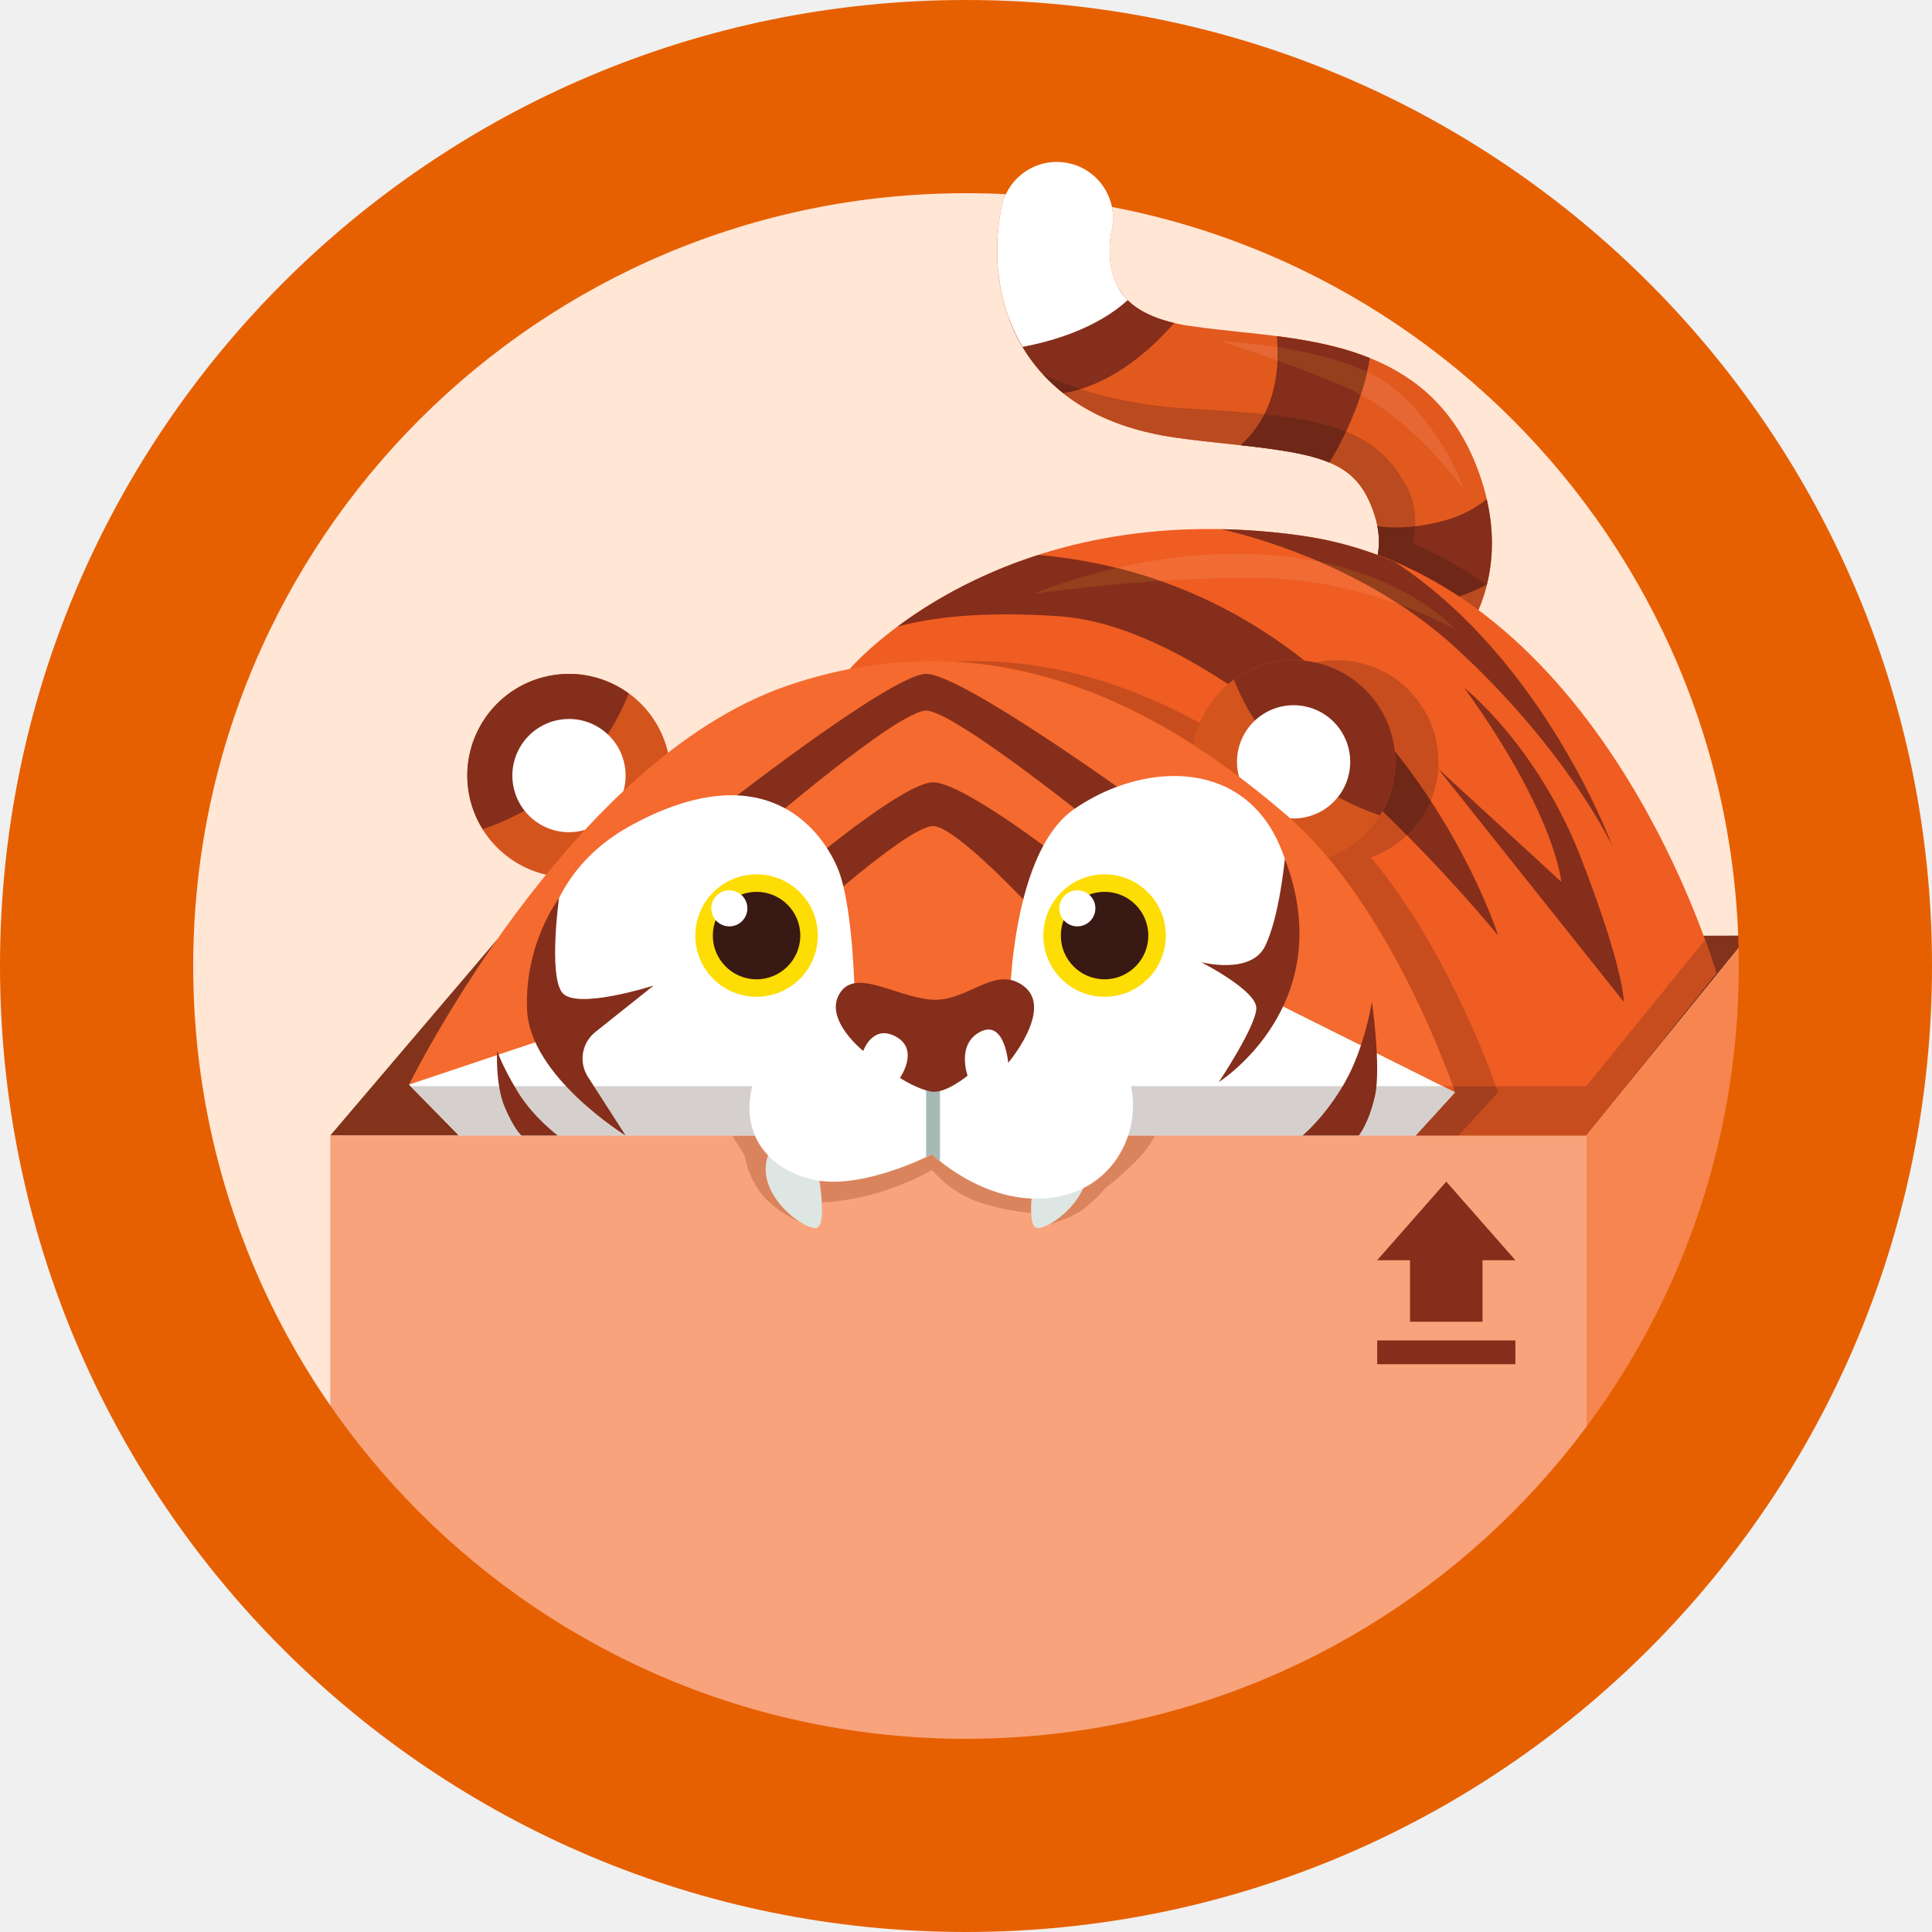
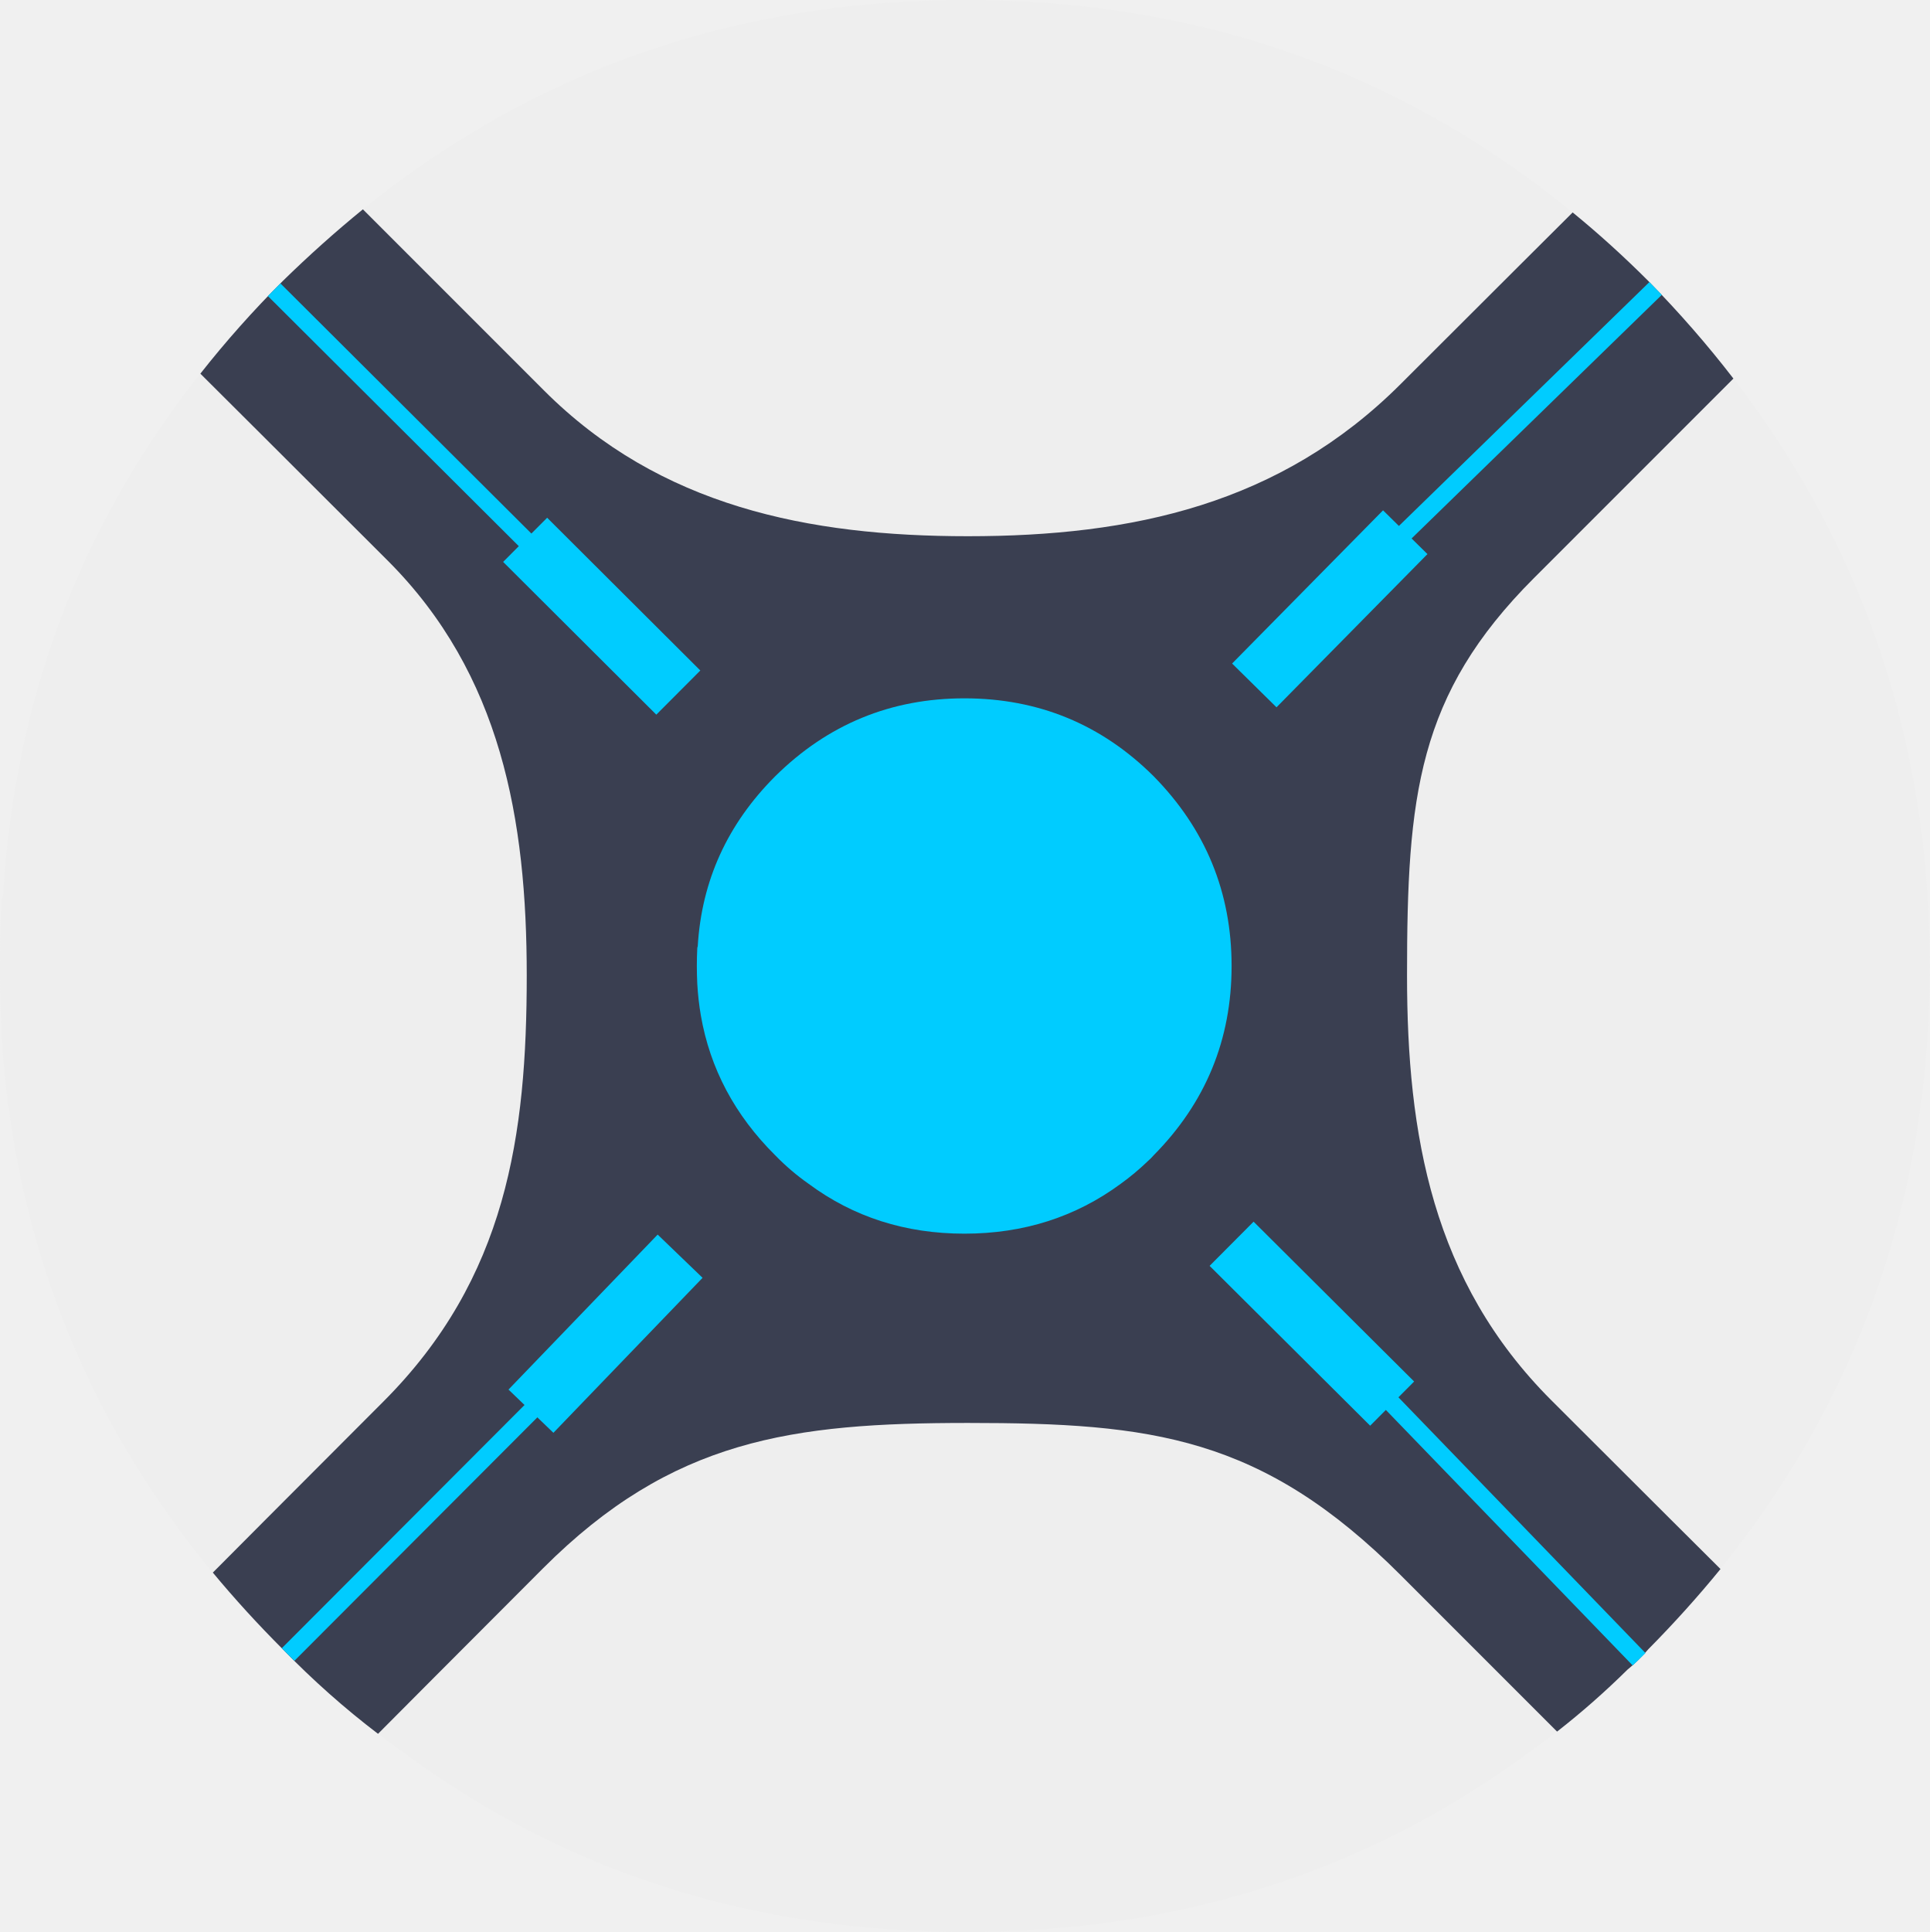
- <svg xmlns="http://www.w3.org/2000/svg" version="1.1" id="svg10" xml:space="preserve" width="1024" height="1024" viewBox="0 0 1024 1024">
-   <defs id="defs14">
-     <clipPath clipPathUnits="userSpaceOnUse" id="clipPath510">
-       <path d="m 1271.06,905.77 c 0,0 0,0 -0.01,0 0.01,0 0.01,0 0.01,0 v 0" id="path508" />
-     </clipPath>
-   </defs>
-   <g id="g18" transform="matrix(1.333333,0,0,-1.333333,198.6277,515.8368)" style="display:inline">
-     <g id="g2248" transform="matrix(4.096,0,0,4.096,425.0973,-1123.349)">
-       <circle style="fill:#ffe6d5;fill-opacity:1;fill-rule:evenodd;stroke-width:1.682" id="path2188" cx="-46.403" cy="-274.958" transform="scale(1,-1)" r="90" />
-       <path d="m -108.102,258.507 16.177,19.001 121.483,0.403 -15.767,-19.404 h -121.893" style="fill:#83331b;fill-opacity:1;fill-rule:nonzero;stroke:none;stroke-width:0.1" id="path568" />
-       <path id="path570" style="fill:#f8a37b;fill-opacity:1;fill-rule:nonzero;stroke:none;stroke-width:0.133" d="m -144.135,321.99 v 68.084 a 24.036,10.884 0 0 1 21.686,10.82 H 3.322 A 18.141,11.338 0 0 1 1.814,396.371 18.141,11.338 0 0 1 18.389,385.078 v -63.088 z" transform="matrix(0.75,0,0,-0.75,0,500)" />
-       <path d="m -38.324,249.896 c 1.962,1.06 4.991,4.244 3.122,7.428 -0.346,0.589 -0.684,0.968 -1.008,1.183 h 8.145 c -1.06,-2.333 -4.89,-5.155 -4.89,-5.155 0,0 -0.313,-0.606 -2.011,-1.941 -0.961,-0.754 -2.341,-1.237 -3.358,-1.515 m -24.041,0.131 c -1.001,0.465 -2.455,1.262 -3.478,2.348 -1.708,1.813 -2.052,4.191 -2.052,4.191 l -1.208,1.941 h 4.853 c -0.324,-0.215 -0.661,-0.594 -1.007,-1.183 -1.797,-3.062 0.935,-6.124 2.892,-7.297 m 22.287,0.961 c -1.065,0.104 -3.04,0.372 -5.015,1.03 -2.911,0.97 -4.609,3.153 -4.609,3.153 0,0 -3.275,-2.001 -7.641,-2.796 -1.458,-0.265 -2.408,-0.354 -3.028,-0.354 -0.01,0 -0.019,0 -0.029,0 -0.087,1.464 -0.387,3.029 -0.387,3.029 0,0 -0.827,2.653 -2.068,3.457 h 5.168 20.083 c -1.241,-0.804 -2.069,-3.457 -2.069,-3.457 0,0 -0.464,-2.425 -0.405,-4.062" style="fill:#da845d;fill-opacity:1;fill-rule:nonzero;stroke:none;stroke-width:0.1" id="path572" />
-       <path d="m -60.787,255.05 c 0,0 0.923,-4.821 0,-5.458 -0.922,-0.637 -6.926,3.548 -4.47,7.732 2.456,4.184 4.47,-2.274 4.47,-2.274" style="fill:#dee6e3;fill-opacity:1;fill-rule:nonzero;stroke:none;stroke-width:0.1" id="path574" />
-       <path d="m -39.673,255.05 c 0,0 -0.922,-4.821 0,-5.458 0.923,-0.637 6.927,3.548 4.471,7.732 -2.456,4.184 -4.471,-2.274 -4.471,-2.274" style="fill:#dee6e3;fill-opacity:1;fill-rule:nonzero;stroke:none;stroke-width:0.1" id="path576" />
-       <path d="m -75.274,295.46 c 1.117,-5.335 -2.302,-10.566 -7.637,-11.683 -5.335,-1.117 -10.565,2.302 -11.682,7.637 -1.117,5.335 2.302,10.566 7.637,11.683 5.335,1.117 10.565,-2.302 11.682,-7.637" style="fill:#d4541e;fill-opacity:1;fill-rule:nonzero;stroke:none;stroke-width:0.1" id="path578" />
-       <path d="m -79.137,301.411 c -2.176,1.581 -4.979,2.281 -7.819,1.686 -5.335,-1.117 -8.754,-6.348 -7.637,-11.683 0.243,-1.161 0.69,-2.224 1.282,-3.177 4.349,1.479 10.933,5.007 14.174,13.174" style="fill:#852e1b;fill-opacity:1;fill-rule:nonzero;stroke:none;stroke-width:0.1" id="path580" />
-       <path d="m -79.556,294.563 c 0.621,-2.97 -1.282,-5.881 -4.252,-6.503 -2.969,-0.622 -5.881,1.281 -6.503,4.251 -0.622,2.97 1.282,5.881 4.251,6.503 2.97,0.622 5.882,-1.281 6.504,-4.251" style="fill:#ffffff;fill-opacity:1;fill-rule:nonzero;stroke:none;stroke-width:0.1" id="path582" />
-       <path d="m -11.971,297.295 c -2.292,0 -4.427,1.456 -5.185,3.752 -0.941,2.854 0.602,5.932 3.449,6.887 1.578,0.545 9.258,3.6 6.96,10.765 -1.66,5.18 -4.8,5.934 -14.08,6.919 -1.702,0.18 -3.461,0.368 -5.289,0.629 -6.567,0.938 -11.396,3.654 -14.351,8.072 -4.312,6.445 -2.622,13.751 -2.415,14.562 0.744,2.922 3.717,4.683 6.64,3.943 2.922,-0.745 4.687,-3.718 3.942,-6.64 0.002,0 -0.74,-3.391 0.946,-5.845 1.168,-1.701 3.45,-2.804 6.783,-3.281 1.632,-0.233 3.292,-0.409 4.897,-0.58 8.623,-0.915 19.355,-2.056 23.327,-14.443 4.228,-13.187 -6.004,-21.855 -13.912,-24.464 -0.568,-0.187 -1.145,-0.276 -1.712,-0.276" style="fill:#e2591e;fill-opacity:1;fill-rule:nonzero;stroke:none;stroke-width:0.1" id="path584" />
-       <path d="m -31.354,340.339 -0.162,0.262 c -3.6,-2.3 -8.146,-2.791 -10.691,-2.868 0.426,-1.138 0.987,-2.289 1.74,-3.414 0.966,-1.445 2.153,-2.688 3.516,-3.766 4.784,0.793 8.636,4.38 10.757,6.815 -2.455,0.573 -4.194,1.564 -5.16,2.971" style="fill:#852e1b;fill-opacity:1;fill-rule:nonzero;stroke:none;stroke-width:0.1" id="path588" />
-       <path d="m -19.759,325.501 c 3.913,-0.433 6.655,-0.862 8.622,-1.688 1.349,2.24 3.232,5.957 3.93,10.147 -2.897,1.167 -6.016,1.739 -9.03,2.126 0.263,-2.716 0.078,-7.398 -3.522,-10.585" style="fill:#852e1b;fill-opacity:1;fill-rule:nonzero;stroke:none;stroke-width:0.1" id="path590" />
-       <path d="m 4.156,311.991 c 0.613,2.488 0.673,5.256 -0.025,8.278 -1.075,-0.869 -2.457,-1.657 -4.202,-2.11 -2.954,-0.768 -5.066,-0.721 -6.408,-0.509 0.581,-2.947 -0.577,-5.128 -2.15,-6.674 4.852,-2.119 9.593,-0.653 12.785,1.015" style="fill:#852e1b;fill-opacity:1;fill-rule:nonzero;stroke:none;stroke-width:0.1" id="path592" />
-       <path d="m -6.447,314.857 c -0.003,10e-4 -0.006,0.003 -0.009,0.004 0.012,0.064 0.024,0.128 0.034,0.193 l 0.001,0.002 0.028,0.238 c 0.031,0.251 0.052,0.506 0.056,0.77 l 0.001,0.16 c -0.004,0.338 -0.027,0.685 -0.081,1.047 l 10e-4,-10e-4 c -0.066,0.45 -0.167,0.916 -0.322,1.404 0.111,-0.352 0.199,-0.693 0.265,-1.025 -0.002,0 -0.004,0 -0.006,10e-4 0.201,-1.021 0.194,-1.95 0.032,-2.793 m -0.292,3.82 c -0.003,0.007 -0.005,0.015 -0.008,0.022 -0.856,2.671 -2.105,4.165 -4.386,5.121 v 0 c 2.281,-0.956 3.53,-2.45 4.386,-5.121 0.003,-0.007 0.005,-0.015 0.008,-0.022 m -13.018,6.825 c -0.347,0.039 -0.704,0.077 -1.07,0.116 -1.702,0.18 -3.461,0.368 -5.29,0.629 -0.048,0.007 -0.097,0.014 -0.146,0.022 0.049,-0.008 0.098,-0.015 0.147,-0.022 1.828,-0.261 3.587,-0.449 5.289,-0.629 0.366,-0.039 0.723,-0.077 1.07,-0.116 v 0 m -6.54,0.772 c -0.007,10e-4 -0.015,0.002 -0.023,0.003 0.008,-0.001 0.015,-0.002 0.023,-0.003 m -0.075,0.011 c -0.001,0 -0.002,0 -0.003,0 0,0 0.002,0 0.003,0" style="fill:#83bad2;fill-opacity:1;fill-rule:nonzero;stroke:none;stroke-width:0.1" id="path594" />
-       <path d="m 3.323,309.507 c -0.608,0.453 -1.229,0.89 -1.865,1.311 0.962,0.334 1.851,0.733 2.646,1.146 0.013,-0.008 0.025,-0.017 0.037,-0.026 -0.211,-0.844 -0.488,-1.653 -0.818,-2.431 m -7.988,8.008 c -0.71,0 -1.312,0.056 -1.808,0.134 -0.066,0.332 -0.154,0.673 -0.265,1.025 -10e-4,10e-4 -10e-4,0.002 -10e-4,0.003 -0.003,0.007 -0.005,0.015 -0.008,0.022 -0.856,2.671 -2.105,4.165 -4.386,5.121 0.494,0.82 1.059,1.839 1.612,3.006 2.749,-1.108 4.625,-2.821 6.016,-5.603 0.566,-1.131 0.757,-2.351 0.695,-3.592 -0.685,-0.082 -1.303,-0.116 -1.855,-0.116 m -15.092,7.987 c -0.347,0.039 -0.704,0.077 -1.07,0.116 -1.702,0.18 -3.461,0.368 -5.289,0.629 -0.049,0.007 -0.098,0.014 -0.147,0.022 -0.011,0.001 -0.023,0.003 -0.034,0.005 -0.008,10e-4 -0.015,0.002 -0.023,0.003 -0.018,0.003 -0.035,0.005 -0.052,0.008 -0.001,0 -0.003,0 -0.003,0 -4.878,0.737 -8.769,2.481 -11.64,5.178 0.341,-0.316 0.696,-0.619 1.064,-0.91 0.568,0.094 1.123,0.228 1.664,0.394 2.752,-0.893 6.221,-1.645 10.437,-1.887 2.795,-0.16 5.246,-0.326 7.403,-0.556 -0.54,-1.068 -1.287,-2.095 -2.31,-3.002" style="fill:#ba4a1f;fill-opacity:1;fill-rule:nonzero;stroke:none;stroke-width:0.1" id="path596" />
-       <path d="m -36.951,330.553 c -0.368,0.291 -0.723,0.594 -1.064,0.91 -0.306,0.287 -0.6,0.585 -0.883,0.893 1.024,-0.474 2.227,-0.959 3.611,-1.409 -0.541,-0.166 -1.096,-0.3 -1.664,-0.394" style="fill:#6f2717;fill-opacity:1;fill-rule:nonzero;stroke:none;stroke-width:0.1" id="path598" />
-       <path d="m -11.133,323.82 c -1.97,0.825 -4.707,1.249 -8.624,1.682 v 0 c 1.023,0.907 1.77,1.934 2.31,3.002 3.255,-0.346 5.842,-0.838 7.926,-1.678 -0.553,-1.167 -1.118,-2.186 -1.612,-3.006 v 0" style="fill:#6f2717;fill-opacity:1;fill-rule:nonzero;stroke:none;stroke-width:0.1" id="path600" />
-       <path d="m 1.458,310.818 c -2.431,1.612 -5.063,2.99 -7.905,4.039 0.162,0.843 0.169,1.772 -0.032,2.793 0.002,-10e-4 0.004,-10e-4 0.006,-10e-4 0.496,-0.078 1.098,-0.134 1.808,-0.134 0.552,0 1.17,0.034 1.855,0.116 -0.027,-0.549 -0.104,-1.101 -0.219,-1.652 2.551,-1.103 4.934,-2.454 7.133,-4.015 -0.795,-0.413 -1.684,-0.812 -2.646,-1.146" style="fill:#6f2717;fill-opacity:1;fill-rule:nonzero;stroke:none;stroke-width:0.1" id="path602" />
-       <path d="m 1.956,321.14 c 0,0 -4.428,6.195 -10.044,9.266 0.233,0.715 0.442,1.456 0.617,2.217 0.927,-0.436 1.771,-0.935 2.477,-1.507 4.964,-4.019 6.95,-9.976 6.95,-9.976 m -18.127,12.572 c -3.248,1.173 -5.535,1.865 -5.535,1.865 0,0 2.427,-0.091 5.54,-0.568 0.014,-0.409 0.015,-0.844 -0.005,-1.297" style="fill:#e66733;fill-opacity:1;fill-rule:nonzero;stroke:none;stroke-width:0.1" id="path604" />
-       <path d="m -8.088,330.406 c -0.478,0.261 -0.964,0.5 -1.456,0.71 -2.364,1.009 -4.67,1.89 -6.627,2.596 0.02,0.453 0.019,0.888 0.005,1.297 2.763,-0.423 6.066,-1.15 8.695,-2.386 -0.175,-0.761 -0.384,-1.502 -0.617,-2.217" style="fill:#94401d;fill-opacity:1;fill-rule:nonzero;stroke:none;stroke-width:0.1" id="path606" />
-       <path d="m -57.687,303.784 c 0,0 14.474,17.064 43.825,12.94 29.351,-4.124 40.267,-42.45 40.267,-42.45 l -12.614,-15.767 h -71.478 v 45.277" style="fill:#ef5d22;fill-opacity:1;fill-rule:nonzero;stroke:none;stroke-width:0.1" id="path608" />
-       <path d="m -53.065,307.89 c 3.118,0.854 8.074,1.536 15.715,1.011 18.532,-1.273 42.591,-30.99 42.591,-30.99 0,0 -10.668,33.893 -44.619,36.942 -6.085,-1.951 -10.642,-4.693 -13.687,-6.963" style="fill:#852e1b;fill-opacity:1;fill-rule:nonzero;stroke:none;stroke-width:0.1" id="path610" />
-       <path d="m 5.028,263.299 h -4.184 c -1.15,3.215 -6.923,18.376 -16.161,26.318 -7.613,6.544 -18.654,14.166 -32.41,14.879 0.704,0.036 1.401,0.054 2.092,0.054 9.919,0 18.501,-3.657 25.49,-8.144 0.021,0.129 0.034,0.258 0.061,0.388 0.293,1.403 0.874,2.67 1.665,3.758 5.534,-3.983 10.713,-8.764 14.808,-12.906 -0.999,-0.954 -2.191,-1.692 -3.497,-2.159 6.883,-8.215 11.163,-19.471 12.136,-22.188 m -6.338,27.706 c -2.837,4.334 -6.709,9.107 -11.819,13.25 0.149,0.042 0.3,0.08 0.451,0.116 l 0.167,0.041 c 0.259,0.056 0.521,0.099 0.786,0.134 l 0.227,0.033 c 0.249,0.027 0.501,0.04 0.754,0.048 0.091,0.003 0.181,0.012 0.273,0.012 0.008,0 0.015,0 0.023,0 0.245,0 0.492,-0.016 0.74,-0.034 0.09,-0.006 0.18,-0.006 0.271,-0.015 0.344,-0.035 0.689,-0.086 1.035,-0.159 5.335,-1.117 8.754,-6.347 7.637,-11.682 -0.117,-0.56 -0.289,-1.092 -0.492,-1.606 l -0.034,-0.091 c -0.006,-0.016 -0.012,-0.031 -0.019,-0.047" style="fill:#c74d1f;fill-opacity:1;fill-rule:nonzero;stroke:none;stroke-width:0.1" id="path612" />
-       <path d="m -3.611,287.646 c -4.095,4.142 -9.274,8.923 -14.808,12.906 0.616,0.847 1.361,1.585 2.198,2.193 v 0 c 0.269,0.196 0.548,0.378 0.835,0.545 l 0.017,0.01 c 0.278,0.161 0.564,0.309 0.857,0.443 l 0.053,0.025 c 0.278,0.125 0.562,0.236 0.852,0.335 l 0.105,0.038 c 0.124,0.04 0.248,0.078 0.373,0.114 5.11,-4.143 8.982,-8.916 11.819,-13.25 -0.207,-0.503 -0.456,-0.98 -0.737,-1.433 v -0.001 c -0.442,-0.711 -0.969,-1.357 -1.564,-1.925" style="fill:#6f2717;fill-opacity:1;fill-rule:nonzero;stroke:none;stroke-width:0.1" id="path614" />
-       <path d="m -24.269,296.794 c -1.117,-5.335 2.303,-10.565 7.637,-11.682 5.335,-1.117 10.566,2.302 11.683,7.637 1.117,5.335 -2.302,10.565 -7.637,11.682 -5.335,1.117 -10.565,-2.302 -11.683,-7.637" style="fill:#d4541e;fill-opacity:1;fill-rule:nonzero;stroke:none;stroke-width:0.1" id="path616" />
-       <path d="m -20.406,302.745 c 2.176,1.581 4.98,2.281 7.82,1.686 5.335,-1.117 8.754,-6.347 7.637,-11.682 -0.243,-1.162 -0.691,-2.225 -1.282,-3.178 -4.35,1.48 -10.934,5.007 -14.175,13.174" style="fill:#852e1b;fill-opacity:1;fill-rule:nonzero;stroke:none;stroke-width:0.1" id="path618" />
-       <path d="m -19.986,295.897 c -0.622,-2.969 1.282,-5.881 4.251,-6.503 2.97,-0.622 5.881,1.282 6.503,4.251 0.622,2.97 -1.281,5.882 -4.251,6.504 -2.97,0.621 -5.881,-1.282 -6.503,-4.252" style="fill:#ffffff;fill-opacity:1;fill-rule:nonzero;stroke:none;stroke-width:0.1" id="path620" />
-       <path d="m -95.609,258.507 -4.852,4.94 c 0,0 15.465,31.449 36.75,38.724 21.286,7.276 38.024,-3.64 48.394,-12.554 10.37,-8.915 16.373,-26.926 16.373,-26.926 l -3.82,-4.184 h -92.845" style="fill:#f46a2f;fill-opacity:1;fill-rule:nonzero;stroke:none;stroke-width:0.1" id="path622" />
-       <path d="m -71.124,289.571 c 0,0 17.435,13.737 20.853,13.737 3.419,0 20.078,-12.054 20.078,-12.054 l -2.762,-3.317 c 0,0 -14.548,11.807 -17.316,11.807 -2.768,0 -16.459,-11.807 -16.459,-11.807 l -4.394,1.634" style="fill:#852e1b;fill-opacity:1;fill-rule:nonzero;stroke:none;stroke-width:0.1" id="path624" />
-       <path d="m -62.485,284.293 c 0,0 10.016,8.491 12.885,8.491 2.869,0 12.401,-7.399 12.401,-7.399 l -2.597,-5.067 c 0,0 -7.579,8.22 -9.804,8.22 -2.225,0 -10.777,-7.641 -10.777,-7.641 l -2.108,3.396" style="fill:#852e1b;fill-opacity:1;fill-rule:nonzero;stroke:none;stroke-width:0.1" id="path626" />
-       <path d="m -100.461,263.447 13.49,4.52 c 0,0 -4.302,14.009 8.251,20.74 12.553,6.731 18.102,-0.182 19.83,-4.184 1.729,-4.003 1.729,-14.555 1.729,-14.555 h 14.954 c 0,0 -0.157,15.707 6.271,20.194 6.428,4.488 16.095,5.094 19.873,-3.274 3.778,-8.369 0,-15.646 0,-15.646 l 17.119,-8.551 -3.82,-4.184 h -92.845 l -4.852,4.94" style="fill:#ffffff;fill-opacity:1;fill-rule:nonzero;stroke:none;stroke-width:0.1" id="path628" />
-       <path d="m -60.787,277.911 c 0,-3.282 -2.66,-5.943 -5.943,-5.943 -3.282,0 -5.943,2.661 -5.943,5.943 0,3.282 2.661,5.943 5.943,5.943 3.283,0 5.943,-2.661 5.943,-5.943" style="fill:#fddd04;fill-opacity:1;fill-rule:nonzero;stroke:none;stroke-width:0.1" id="path630" />
-       <path d="m -62.485,277.911 c 0,-2.344 -1.901,-4.245 -4.245,-4.245 -2.344,0 -4.244,1.901 -4.244,4.245 0,2.344 1.9,4.244 4.244,4.244 2.344,0 4.245,-1.9 4.245,-4.244" style="fill:#391913;fill-opacity:1;fill-rule:nonzero;stroke:none;stroke-width:0.1" id="path632" />
-       <path d="m -67.622,280.554 c 0,-0.967 -0.784,-1.751 -1.751,-1.751 -0.967,0 -1.751,0.784 -1.751,1.751 0,0.967 0.784,1.751 1.751,1.751 0.967,0 1.751,-0.784 1.751,-1.751" style="fill:#ffffff;fill-opacity:1;fill-rule:nonzero;stroke:none;stroke-width:0.1" id="path634" />
-       <path d="m -27.012,277.911 c 0,-3.282 -2.661,-5.943 -5.943,-5.943 -3.282,0 -5.943,2.661 -5.943,5.943 0,3.282 2.661,5.943 5.943,5.943 3.282,0 5.943,-2.661 5.943,-5.943" style="fill:#fddd04;fill-opacity:1;fill-rule:nonzero;stroke:none;stroke-width:0.1" id="path636" />
-       <path d="m -28.71,277.911 c 0,-2.344 -1.901,-4.245 -4.245,-4.245 -2.344,0 -4.244,1.901 -4.244,4.245 0,2.344 1.9,4.244 4.244,4.244 2.344,0 4.245,-1.9 4.245,-4.244" style="fill:#391913;fill-opacity:1;fill-rule:nonzero;stroke:none;stroke-width:0.1" id="path638" />
-       <path d="m -33.847,280.554 c 0,-0.967 -0.784,-1.751 -1.752,-1.751 -0.967,0 -1.751,0.784 -1.751,1.751 0,0.967 0.784,1.751 1.751,1.751 0.968,0 1.752,-0.784 1.752,-1.751" style="fill:#ffffff;fill-opacity:1;fill-rule:nonzero;stroke:none;stroke-width:0.1" id="path640" />
-       <path d="m 13.791,258.507 h -12.371 l 3.821,4.184 c 0,0 -0.072,0.214 -0.213,0.608 h 8.763 l 11.536,14.197 c 0.723,-1.989 1.073,-3.206 1.078,-3.222 v 0 0 l -12.614,-15.767" style="fill:#c74d1f;fill-opacity:1;fill-rule:nonzero;stroke:none;stroke-width:0.1" id="path642" />
-       <path d="m 1.42,258.507 h -4.184 l 3.82,4.184 c 0,0 -0.071,0.214 -0.212,0.608 h 4.184 c 0.141,-0.394 0.213,-0.608 0.213,-0.608 l -3.821,-4.184" style="fill:#a33f1e;fill-opacity:1;fill-rule:nonzero;stroke:none;stroke-width:0.1" id="path644" />
-       <path d="m 1.056,262.691 -1.217,0.608 h 1.005 c 0.141,-0.394 0.212,-0.608 0.212,-0.608 v 0" style="fill:#de581d;fill-opacity:1;fill-rule:nonzero;stroke:none;stroke-width:0.1" id="path646" />
-       <path d="m -2.764,258.507 h -92.845 l -4.706,4.792 h 100.154 l 1.217,-0.608 -3.82,-4.184" style="fill:#d5d0cd;fill-opacity:1;fill-rule:nonzero;stroke:none;stroke-width:0.1" id="path648" />
-       <path d="m -58.975,271.483 c 0,0 -5.68,-1.462 -7.755,-6.855 -2.075,-5.394 0.745,-9.305 5.475,-10.397 4.731,-1.091 11.553,2.456 11.553,2.456 0,0 5.602,-5.458 12.352,-4.093 6.75,1.364 8.934,9.096 5.659,13.736 -3.275,4.639 -11.28,5.153 -11.28,5.153 0,0 -12.179,-3.488 -16.004,0" style="fill:#ffffff;fill-opacity:1;fill-rule:nonzero;stroke:none;stroke-width:0.1" id="path650" />
-       <path d="m -49.702,256.687 c 0,0 0.282,-0.27 0.773,-0.664 v 8.605 c 0,0.37 -0.301,0.671 -0.671,0.671 -0.369,0 -0.671,-0.301 -0.671,-0.671 v -8.217 c 0.356,0.167 0.569,0.276 0.569,0.276" style="fill:#a6b9b5;fill-opacity:1;fill-rule:nonzero;stroke:none;stroke-width:0.1" id="path652" />
-       <path d="m -42.306,265.564 c 0,0 4.394,5.176 1.554,7.403 -2.841,2.228 -5.535,-1.611 -9.101,-1.267 -3.566,0.344 -7.301,3.095 -8.825,0.572 -1.523,-2.522 2.303,-5.562 2.303,-5.562 0,0 0.908,2.659 3.196,1.379 2.289,-1.28 0.361,-3.99 0.361,-3.99 0,0 1.685,-1.104 3.059,-1.331 1.374,-0.228 3.509,1.549 3.509,1.549 0,0 -1.109,3.074 1.246,4.262 2.356,1.189 2.698,-3.015 2.698,-3.015" style="fill:#852e1b;fill-opacity:1;fill-rule:nonzero;stroke:none;stroke-width:0.1" id="path654" />
-       <path d="m -85.905,281.528 c 0,0 -3.367,-4.374 -3.094,-10.832 0.273,-6.459 9.56,-12.189 9.56,-12.189 l -3.656,5.688 c -0.913,1.42 -0.603,3.3 0.717,4.353 l 5.659,4.513 c 0,0 -7.641,-2.456 -8.914,-0.637 -1.274,1.82 -0.272,9.104 -0.272,9.104" style="fill:#852e1b;fill-opacity:1;fill-rule:nonzero;stroke:none;stroke-width:0.1" id="path656" />
-       <path d="m -15.458,285.38 c 0,0 -0.525,-5.679 -1.92,-8.498 -1.396,-2.82 -6.217,-1.547 -6.217,-1.547 0,0 5.367,-2.729 5.367,-4.457 0,-1.729 -3.639,-7.186 -3.639,-7.186 0,0 11.817,7.446 6.409,21.688" style="fill:#852e1b;fill-opacity:1;fill-rule:nonzero;stroke:none;stroke-width:0.1" id="path658" />
-       <path d="m -86.027,258.507 c 0,0 -2.365,1.758 -3.882,4.245 -1.516,2.486 -2.001,4.002 -2.001,4.002 0,0 -0.182,-3.275 0.728,-5.458 0.91,-2.183 1.637,-2.789 1.637,-2.789 h 3.518" style="fill:#852e1b;fill-opacity:1;fill-rule:nonzero;stroke:none;stroke-width:0.1" id="path660" />
-       <path d="m -13.741,258.507 c 0,0 2.209,1.81 4.124,5.185 1.915,3.374 2.608,7.791 2.608,7.791 0,0 0.909,-6.366 0.303,-9.095 -0.607,-2.729 -1.577,-3.881 -1.577,-3.881 h -5.458" style="fill:#852e1b;fill-opacity:1;fill-rule:nonzero;stroke:none;stroke-width:0.1" id="path662" />
-       <path d="m -4.788,314.174 c -2.809,1.198 -5.822,2.093 -9.074,2.55 -2.707,0.38 -5.285,0.578 -7.739,0.628 4.835,-1.15 14.841,-4.264 22.793,-11.581 10.901,-10.029 15.146,-19.22 15.146,-19.22 0,0 -6.557,18.098 -21.126,27.623" style="fill:#852e1b;fill-opacity:1;fill-rule:nonzero;stroke:none;stroke-width:0.1" id="path664" />
-       <path d="m 1.956,301.951 c 0,0 7.105,-5.586 11.35,-16.571 4.245,-10.985 4.124,-13.897 4.124,-13.897 l -18.072,22.682 12.008,-11.037 c 0,0 -0.486,6.443 -9.41,18.823" style="fill:#852e1b;fill-opacity:1;fill-rule:nonzero;stroke:none;stroke-width:0.1" id="path666" />
-       <path id="path668" style="fill:#f6854f;fill-opacity:1;fill-rule:nonzero;stroke:none;stroke-width:0.133" d="m 39.412,296.119 -21.023,25.871 v 59.926 a 9.297,17.234 0 0 1 5.42,-3.23 9.297,17.234 0 0 1 5.197,2.943 l 10.406,-18.885 z" transform="matrix(0.75,0,0,-0.75,0,500)" />
-       <path d="m -3.31,240.435 h 7.034 v 5.97 h 3.188 l -6.705,7.626 -6.705,-7.626 h 3.188 v -5.97" style="fill:#852e1b;fill-opacity:1;fill-rule:nonzero;stroke:none;stroke-width:0.1" id="path670" />
-       <path d="m 0.207,238.62 h -6.705 v -2.309 h 13.41 v 2.309 h -6.705 v 0" style="fill:#852e1b;fill-opacity:1;fill-rule:nonzero;stroke:none;stroke-width:0.1" id="path672" />
-       <path d="m -4.287,310.02 c -3.321,1.214 -7.933,2.459 -13.091,2.58 -0.665,0.016 -1.339,0.023 -2.015,0.023 -2.736,0 -5.535,-0.12 -8.147,-0.292 -1.365,0.475 -2.782,0.899 -4.25,1.261 3.254,0.749 7.275,1.374 11.627,1.374 1.151,0 2.323,-0.044 3.511,-0.14 1.663,-0.135 3.198,-0.364 4.61,-0.658 2.489,-1.076 5.144,-2.437 7.755,-4.148" style="fill:#f06c34;fill-opacity:1;fill-rule:nonzero;stroke:none;stroke-width:0.1" id="path674" />
-       <path d="m -39.796,311.084 c 0,0 3.151,1.392 8.006,2.508 1.468,-0.362 2.885,-0.786 4.25,-1.261 -6.75,-0.447 -12.256,-1.247 -12.256,-1.247" style="fill:#94401d;fill-opacity:1;fill-rule:nonzero;stroke:none;stroke-width:0.1" id="path676" />
-       <path d="m 1.056,307.628 c 0,0 -2.028,1.18 -5.343,2.392 -2.611,1.711 -5.266,3.072 -7.755,4.148 9.116,-1.899 13.098,-6.54 13.098,-6.54" style="fill:#94401d;fill-opacity:1;fill-rule:nonzero;stroke:none;stroke-width:0.1" id="path678" />
-       <path id="path1131" style="display:inline;fill:#e66001;fill-opacity:1;fill-rule:evenodd;stroke-width:0.691" d="m -46.403,368.708 a 93.75,93.75 0 0 1 -93.75,-93.75 93.75,93.75 0 0 1 93.75,-93.75 93.75,93.75 0 0 1 93.75,93.75 93.75,93.75 0 0 1 -93.75,93.75 z m 0,-18.75 a 75,75 0 0 0 75,-75 75,75 0 0 0 -75,-75 75,75 0 0 0 -75,75 75,75 0 0 0 75,75 z" />
-       <path d="m -31.354,340.339 c -1.686,2.454 -0.944,5.845 -0.946,5.845 0.745,2.922 -1.02,5.895 -3.942,6.64 -2.923,0.74 -5.896,-1.021 -6.64,-3.943 -0.2,-0.781 -1.757,-7.578 1.972,-13.834 2.907,0.545 7.163,1.779 10.204,4.534 -0.24,0.239 -0.463,0.488 -0.648,0.758" style="display:inline;fill:#ffffff;fill-opacity:1;fill-rule:nonzero;stroke:none;stroke-width:0.1" id="path586" />
-     </g>
+ <svg xmlns="http://www.w3.org/2000/svg" height="216.9" viewBox="0 0 216.7 216.9" width="216.7">
+   <path clip-rule="evenodd" d="M216.7 108.45c0 29.833-10.533 55.4-31.6 76.7-.7.833-1.483 1.6-2.35 2.3-3.466 3.4-7.133 6.484-11 9.25-18.267 13.467-39.367 20.2-63.3 20.2-23.967 0-45.033-6.733-63.2-20.2-4.8-3.4-9.3-7.25-13.5-11.55-16.367-16.266-26.417-35.167-30.15-56.7-.733-4.2-1.217-8.467-1.45-12.8-.1-2.4-.15-4.8-.15-7.2 0-2.533.05-4.95.15-7.25 0-.233.066-.467.2-.7 1.567-26.6 12.033-49.583 31.4-68.95C53.05 10.517 78.617 0 108.45 0c29.933 0 55.484 10.517 76.65 31.55 21.067 21.433 31.6 47.067 31.6 76.9z" fill="#EEE" fill-rule="evenodd" />
+   <path clip-rule="evenodd" d="M194.65 42.5l-22.4 22.4C159.152 77.998 158 89.4 158 109.5c0 17.934 2.852 34.352 16.2 47.7 9.746 9.746 19 18.95 19 18.95-2.5 3.067-5.2 6.067-8.1 9-.7.833-1.483 1.6-2.35 2.3-2.533 2.5-5.167 4.817-7.9 6.95l-17.55-17.55c-15.598-15.6-27.996-17.1-48.6-17.1-19.77 0-33.223 1.822-47.7 16.3-8.647 8.647-18.55 18.6-18.55 18.6-3.767-2.867-7.333-6.034-10.7-9.5-2.8-2.8-5.417-5.667-7.85-8.6 0 0 9.798-9.848 19.15-19.2 13.852-13.853 16.1-29.916 16.1-47.85 0-17.5-2.874-33.823-15.6-46.55-8.835-8.836-21.05-21-21.05-21 2.833-3.6 5.917-7.067 9.25-10.4 2.934-2.867 5.934-5.55 9-8.05L61.1 43.85C74.102 56.852 90.767 60.2 108.7 60.2c18.467 0 35.077-3.577 48.6-17.1 8.32-8.32 19.3-19.25 19.3-19.25 2.9 2.367 5.733 4.933 8.5 7.7 3.467 3.533 6.65 7.183 9.55 10.95z" fill="#3A3F51" fill-rule="evenodd" />
+   <g clip-rule="evenodd">
+     <path d="M78.7 114c-.2-1.167-.332-2.35-.4-3.55-.032-.667-.05-1.333-.05-2 0-.7.018-1.367.05-2 0-.067.018-.133.05-.2.435-7.367 3.334-13.733 8.7-19.1 5.9-5.833 12.984-8.75 21.25-8.75 8.3 0 15.384 2.917 21.25 8.75 5.834 5.934 8.75 13.033 8.75 21.3 0 8.267-2.916 15.35-8.75 21.25-.2.233-.416.45-.65.65-.966.933-1.982 1.783-3.05 2.55-5.065 3.733-10.916 5.6-17.55 5.6s-12.466-1.866-17.5-5.6c-1.332-.934-2.582-2-3.75-3.2-4.532-4.5-7.316-9.734-8.35-15.7z" fill="#0CF" fill-rule="evenodd" />
+     <path d="M157.8 59.75l-15 14.65M30.785 32.526L71.65 73.25m84.6 84.25l27.808 28.78m1.855-153.894L157.8 59.75m-125.45 126l27.35-27.4" fill="none" stroke="#0CF" stroke-miterlimit="1" stroke-width="2" />
+     <path d="M157.8 59.75l-16.95 17.2M58.97 60.604l17.2 17.15M59.623 158.43l16.75-17.4m61.928-1.396l18.028 17.945" fill="none" stroke="#0CF" stroke-miterlimit="1" stroke-width="7" />
  </g>
</svg>
